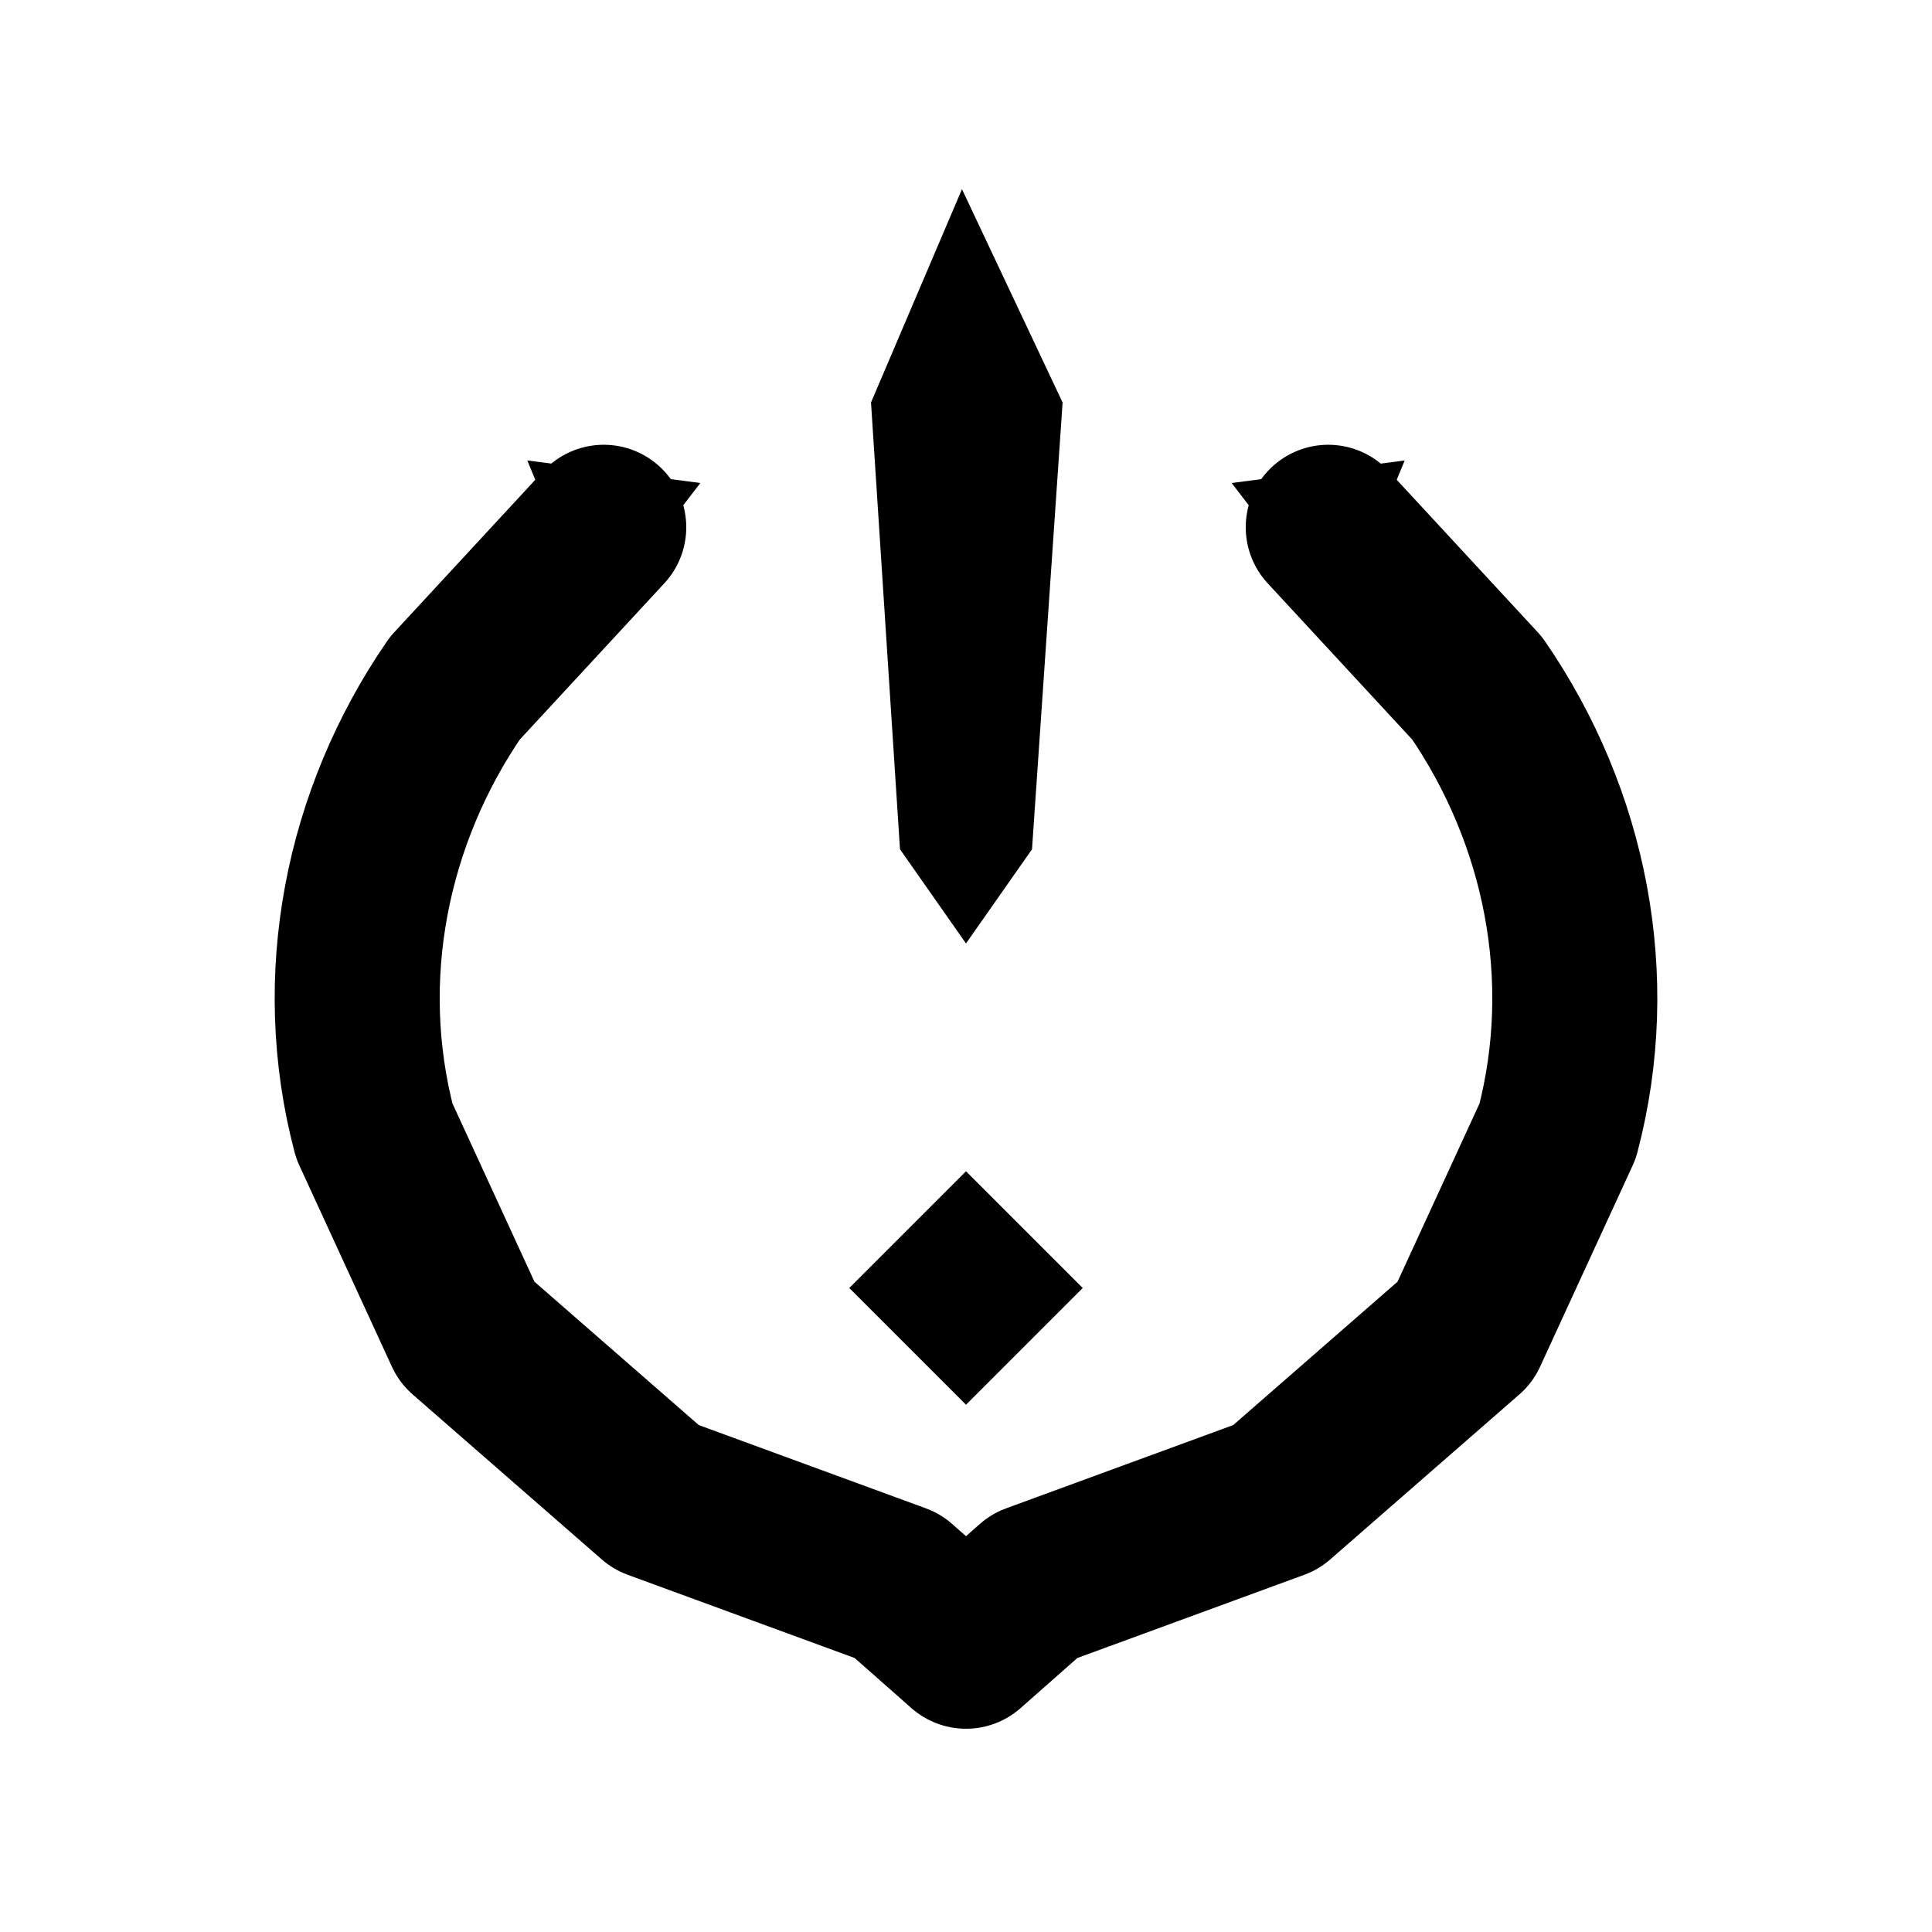
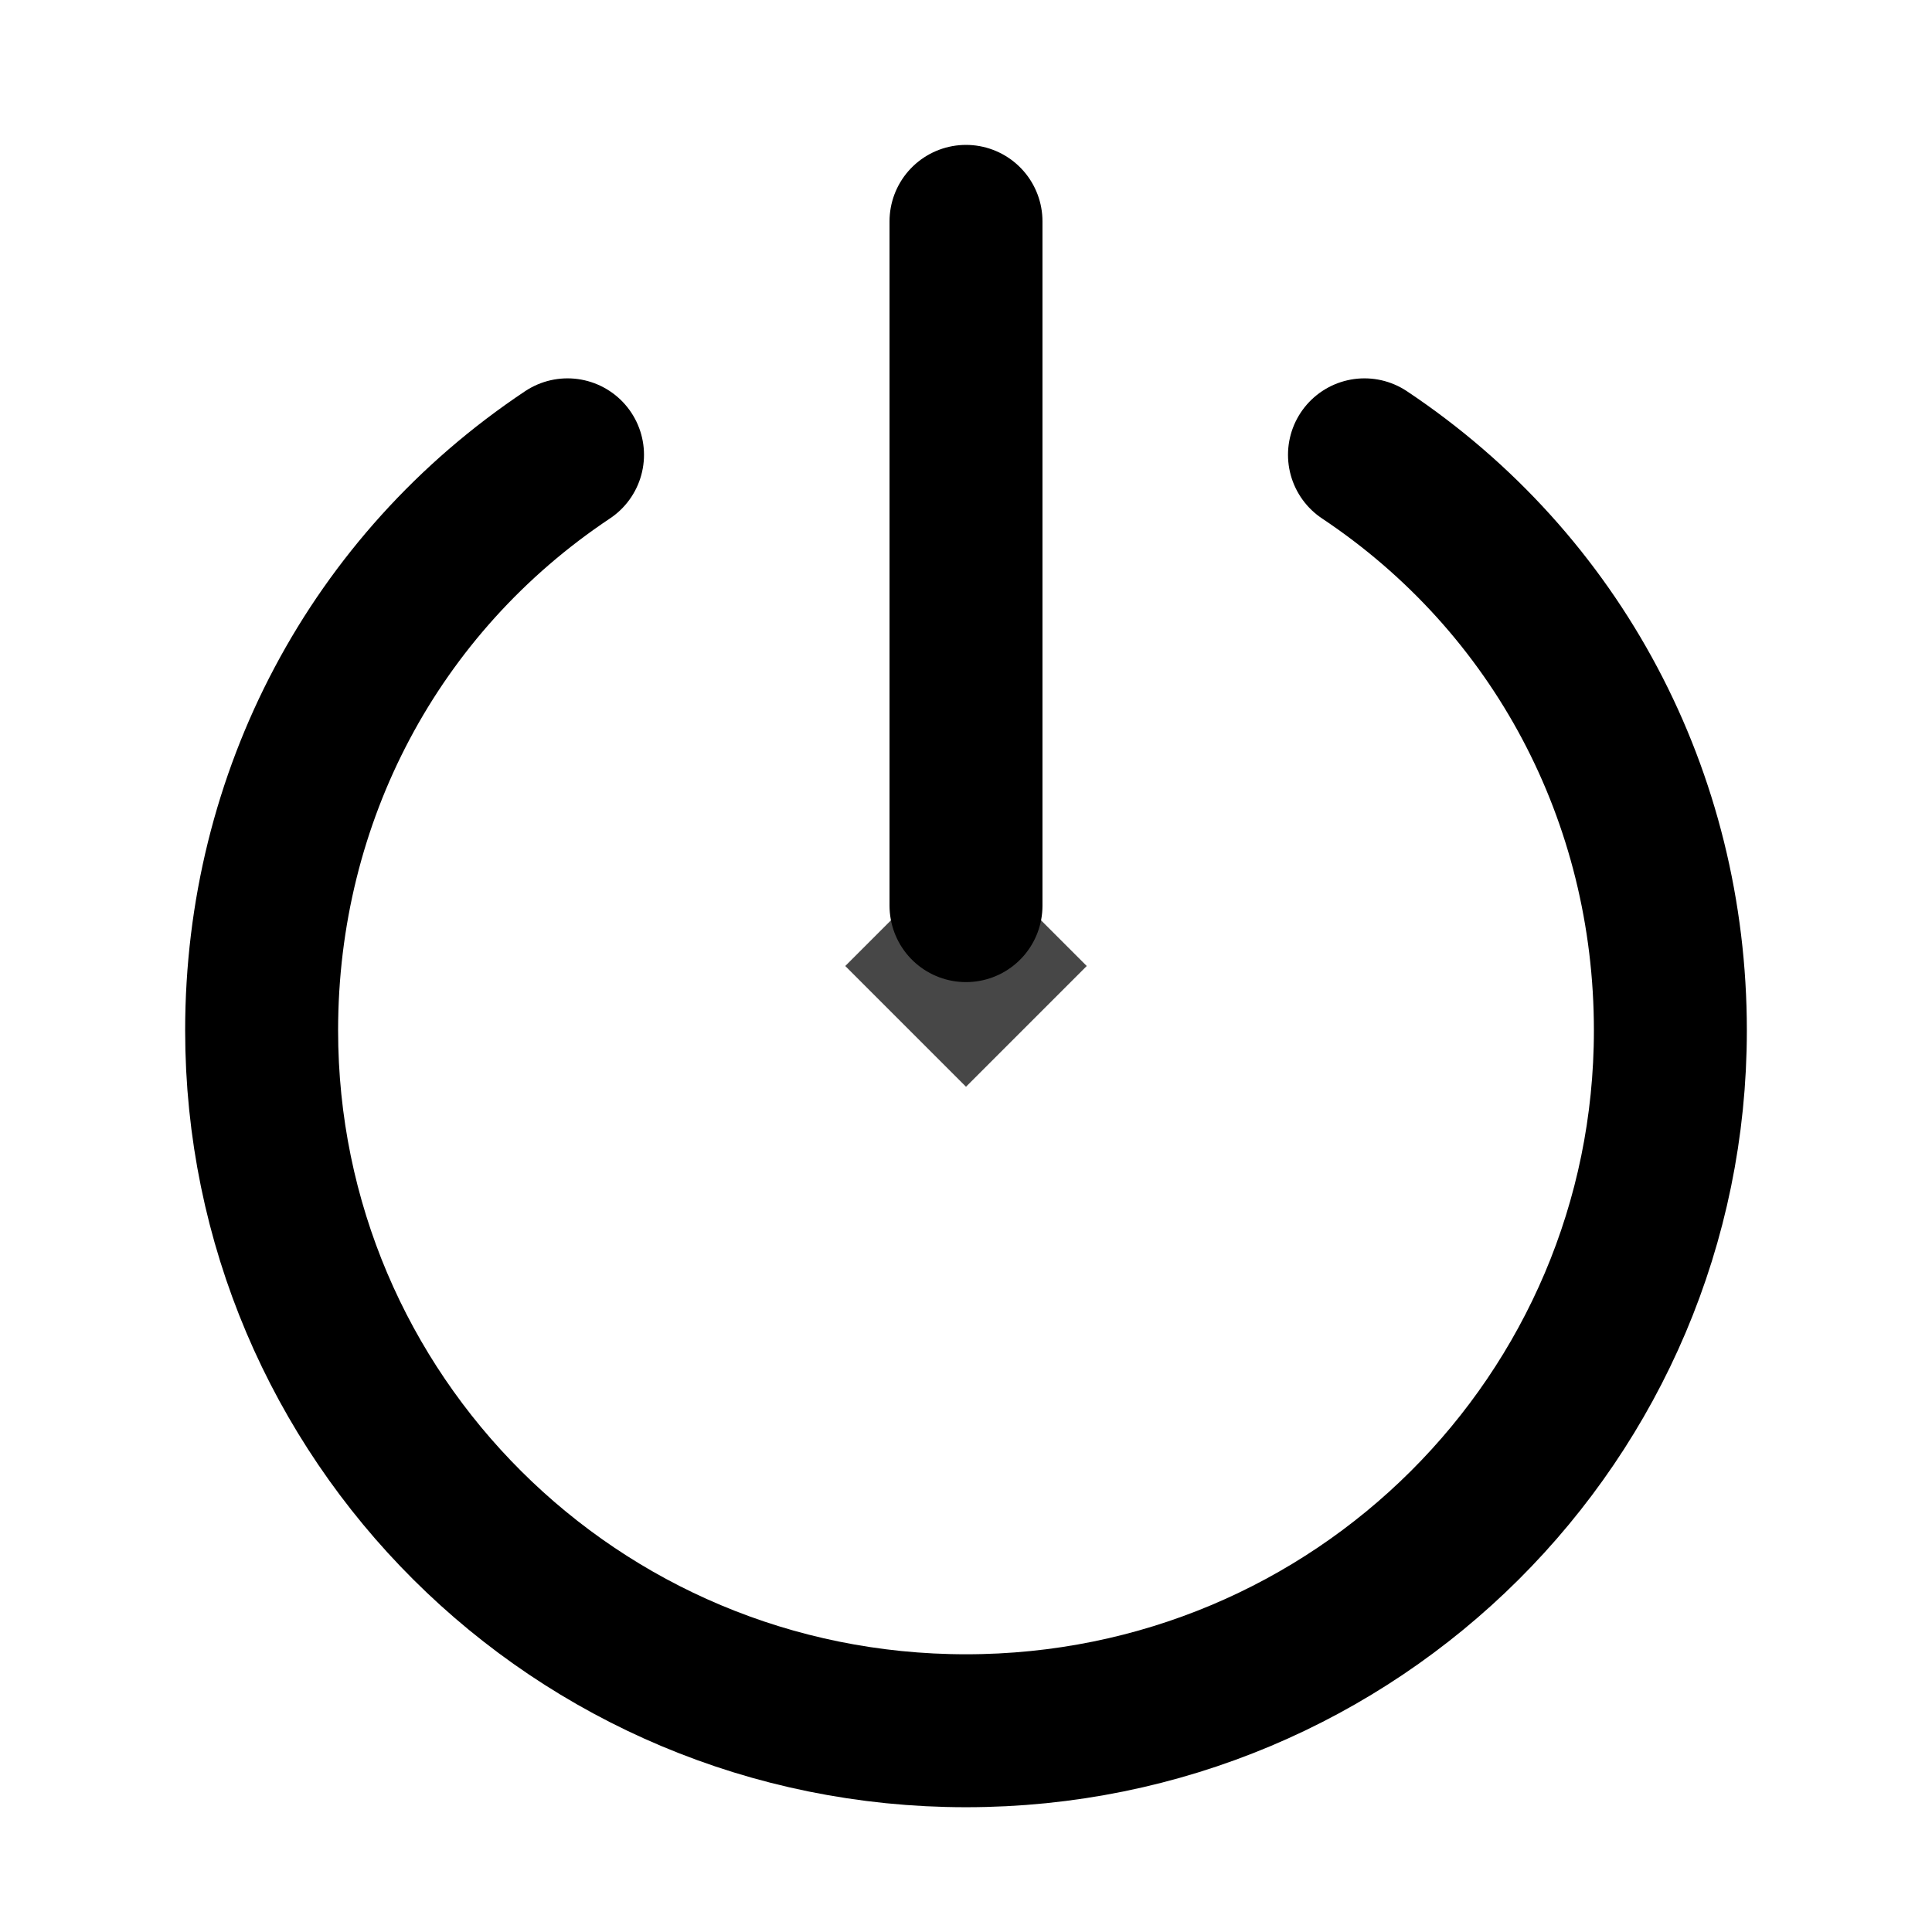
<svg xmlns="http://www.w3.org/2000/svg" width="24" height="24" viewBox="0 0 24 24" fill="none">
-   <path d="M7.5 6.55L5.65 8.55C4.55 10.15 4.15 12.15 4.65 14.05L5.8 16.55L8.15 18.6L11.15 19.7L12 20.45L12.85 19.7L15.85 18.6L18.2 16.55L19.35 14.05C19.85 12.15 19.45 10.15 18.35 8.55L16.5 6.55" stroke="currentColor" stroke-width="2.05" stroke-linecap="round" stroke-linejoin="round" />
-   <path d="M6.55 5.72L8.7 6L7.38 7.72L6.55 5.72Z" fill="currentColor" />
-   <path d="M17.45 5.72L15.3 6L16.62 7.72L17.45 5.72Z" fill="currentColor" />
-   <path d="M11.95 2.35L13.2 5L12.82 10.55L12 11.72L11.18 10.55L10.82 5L11.95 2.35Z" fill="currentColor" />
-   <path d="M12 14.55L13.45 16L12 17.45L10.55 16L12 14.55Z" fill="currentColor" />
+   <path d="M12 2.75V11.25" stroke="currentColor" stroke-width="1.9" stroke-linecap="round" />
+   <path d="M7.05 5.65C4.65 7.25 3.25 9.9 3.25 12.8C3.25 17.6 7.15 21.5 12 21.5C16.85 21.5 20.75 17.6 20.75 12.8C20.75 9.9 19.35 7.25 16.95 5.65" stroke="currentColor" stroke-width="1.9" stroke-linecap="round" />
+   <path d="M10.5 12L12 10.5L13.5 12L12 13.5L10.5 12Z" fill="currentColor" opacity="0.72" />
</svg>
